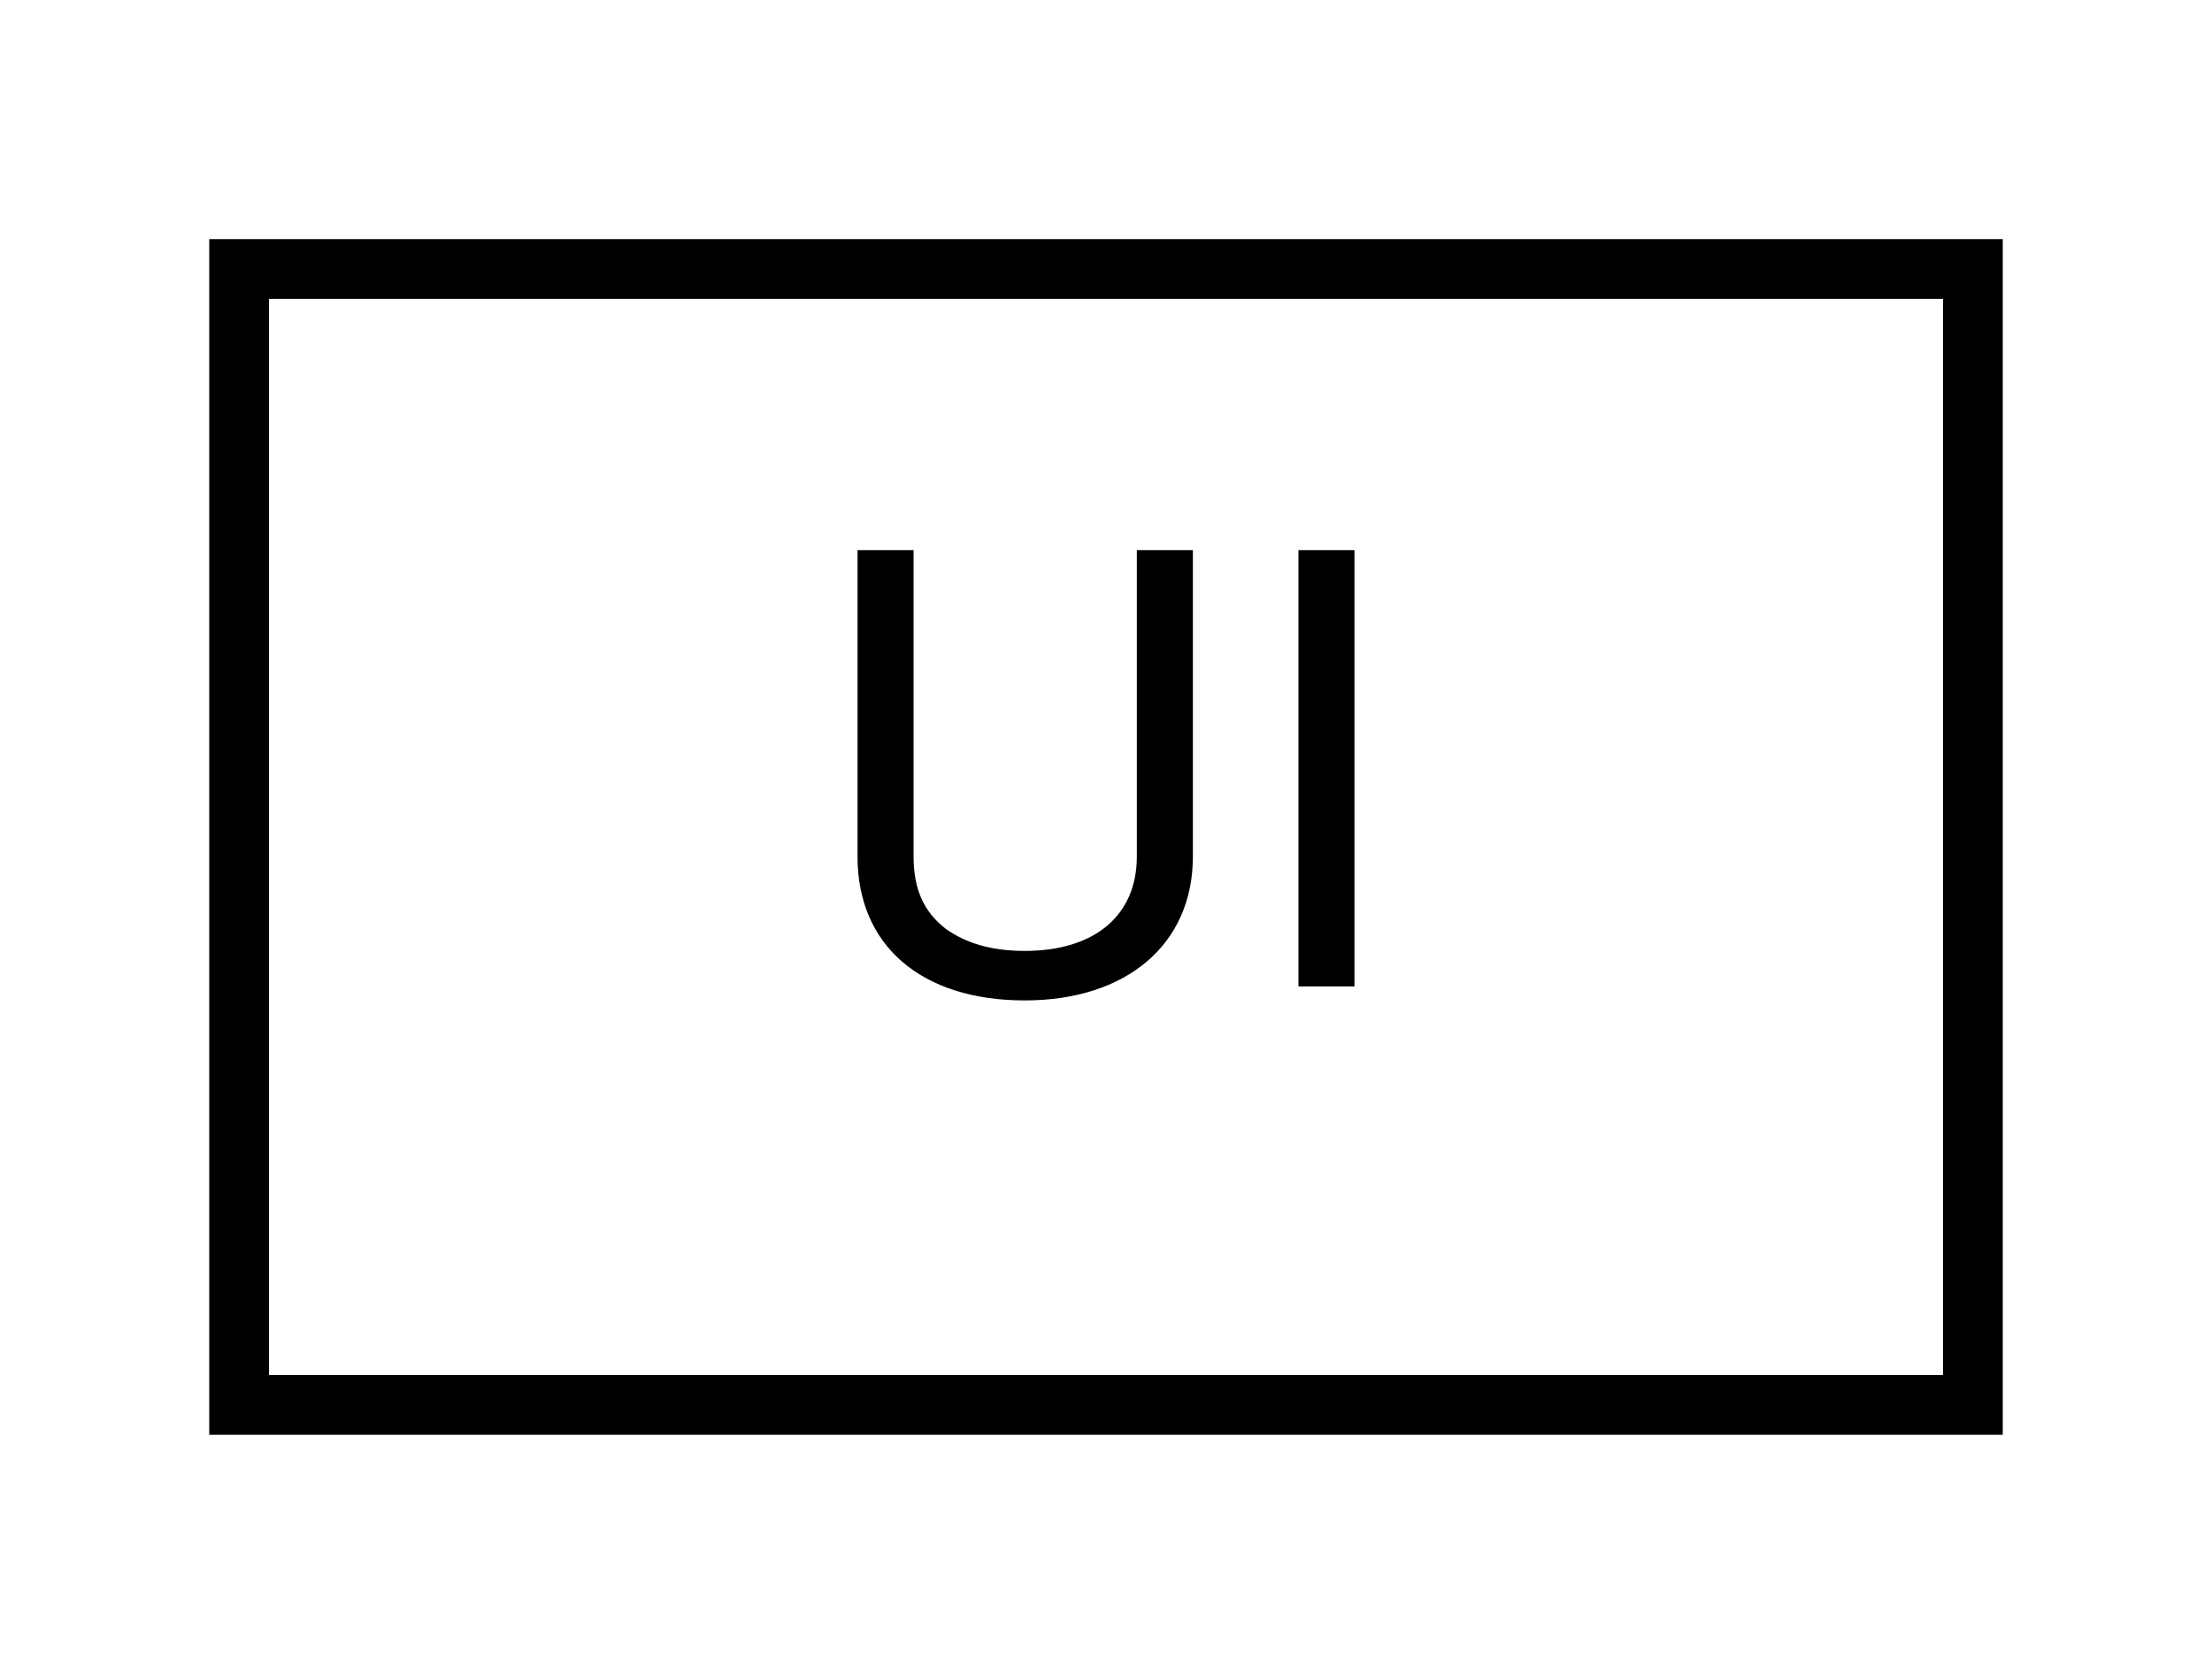
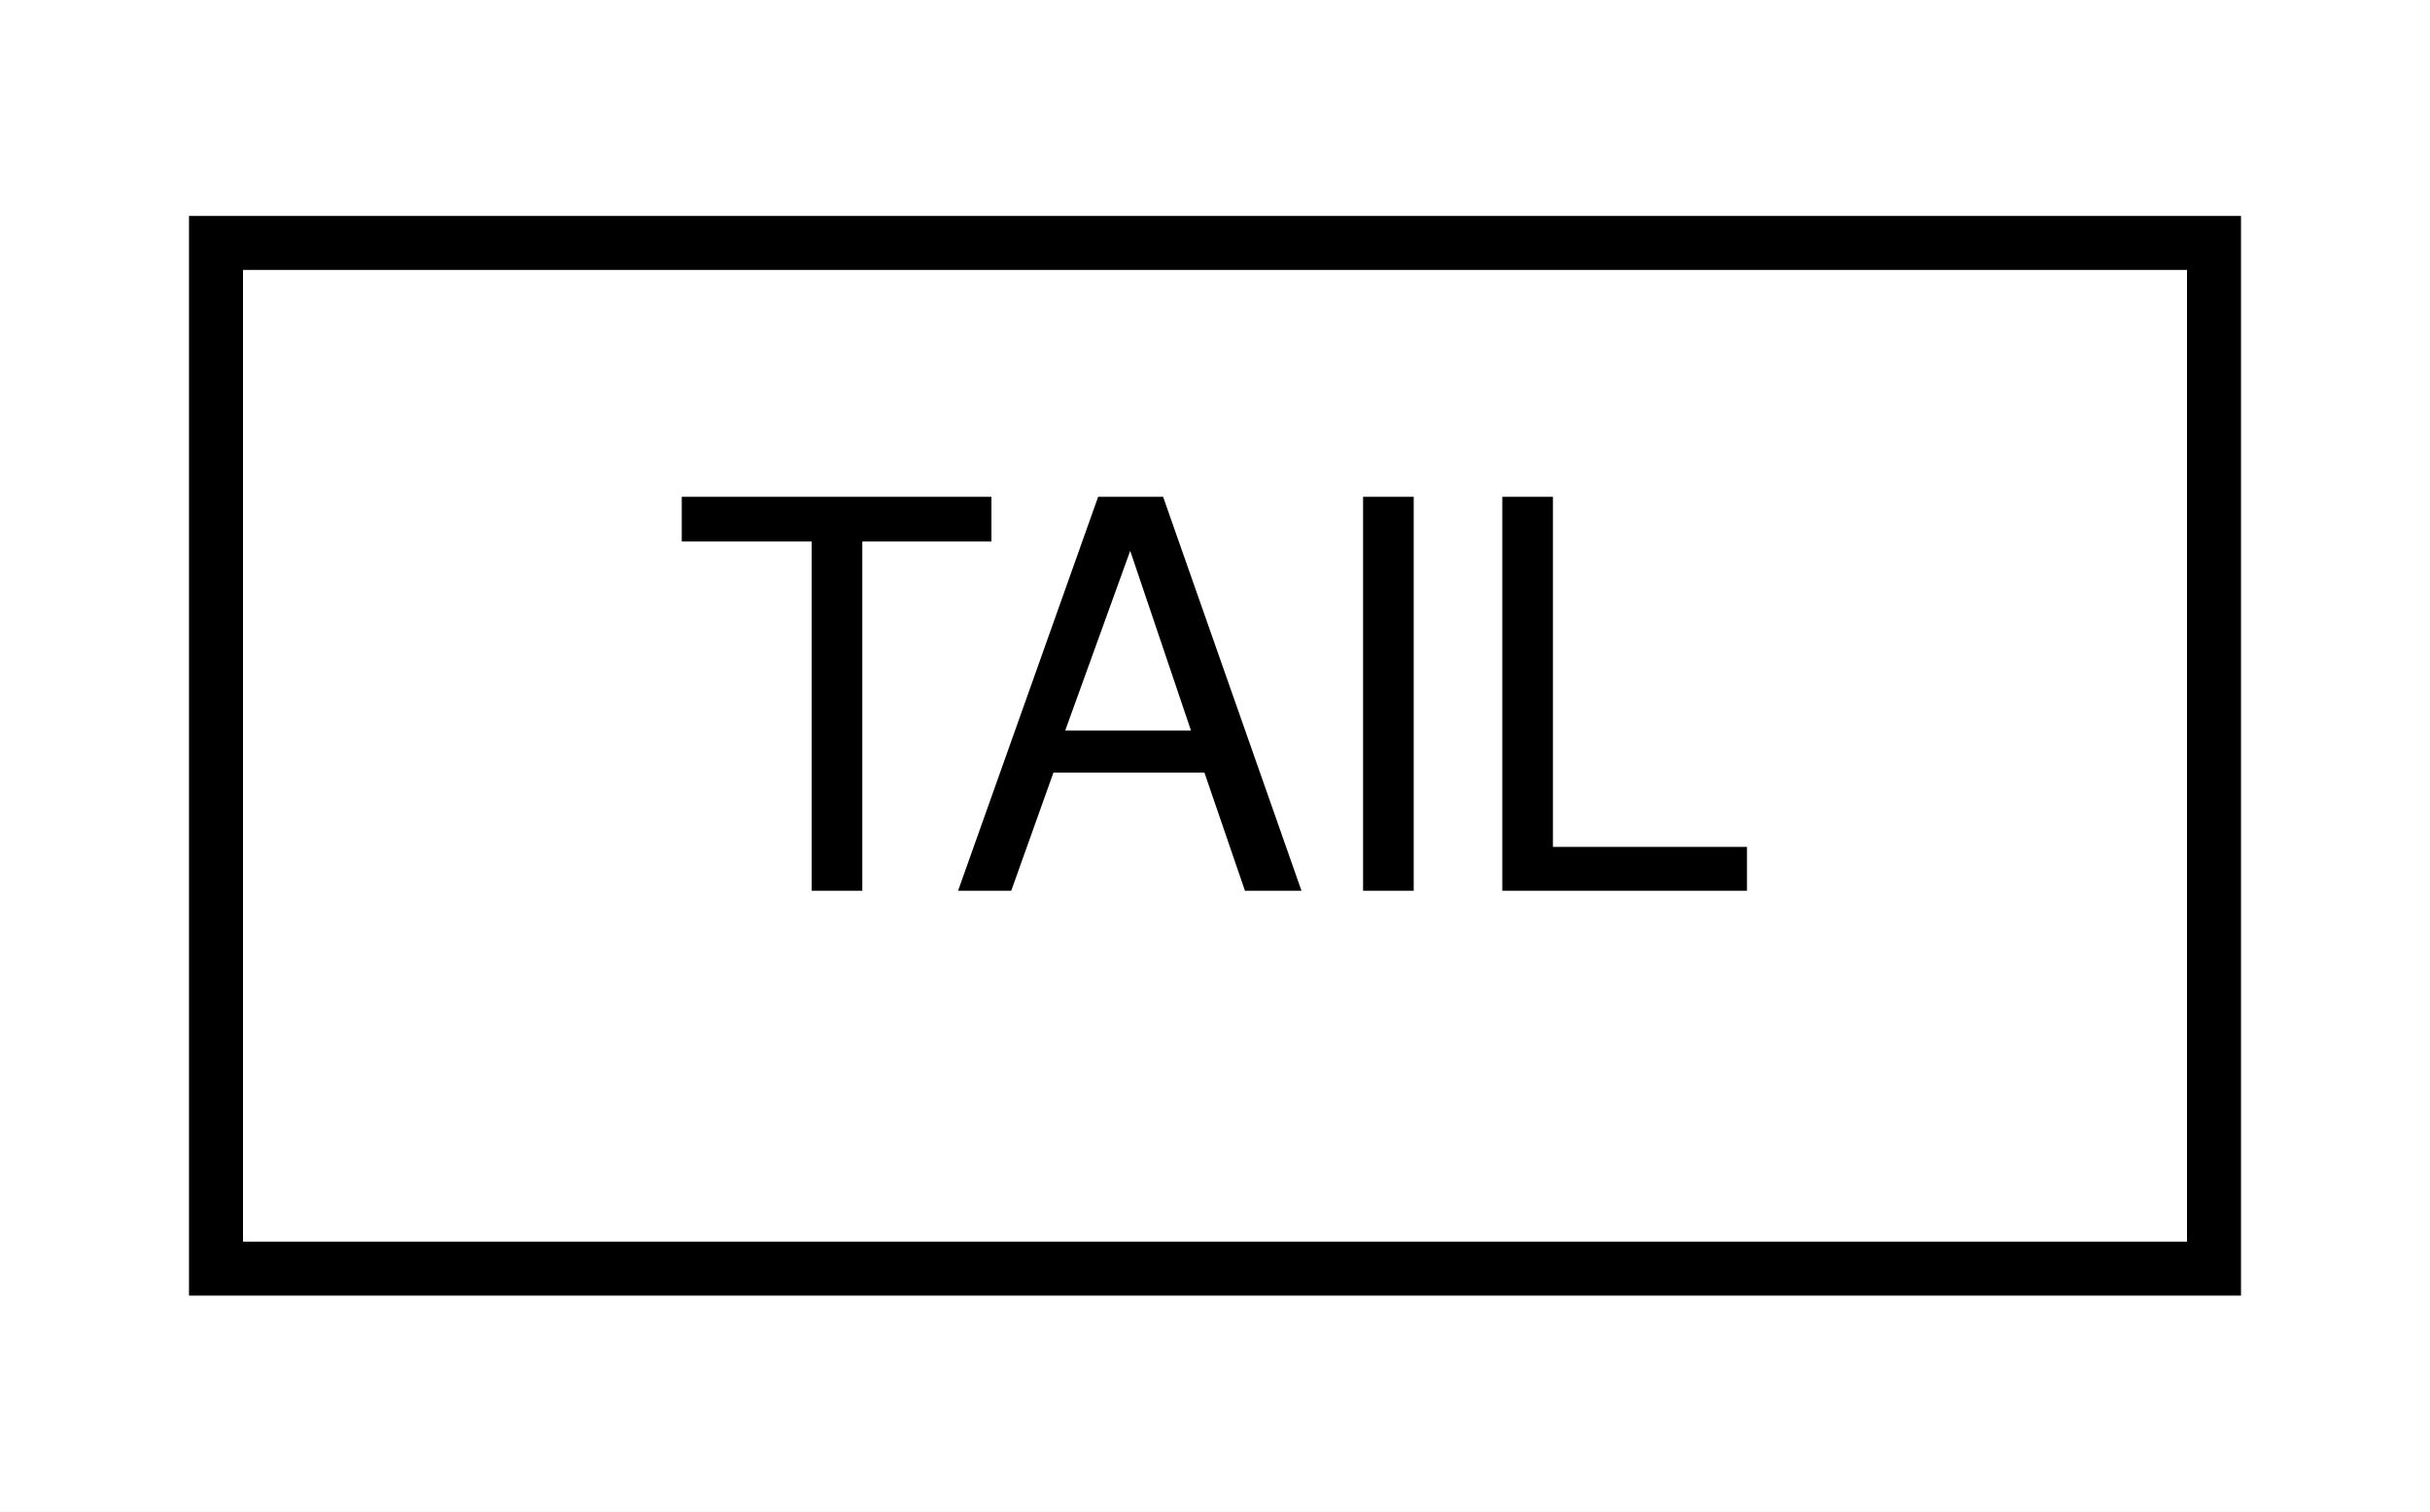
- <svg xmlns="http://www.w3.org/2000/svg" xmlns:xlink="http://www.w3.org/1999/xlink" width="37pt" height="28pt" viewBox="0.00 0.00 37.00 28.00">
+ <svg xmlns="http://www.w3.org/2000/svg" xmlns:xlink="http://www.w3.org/1999/xlink" width="45pt" height="28pt" viewBox="0.00 0.00 45.00 28.00">
  <g id="graph0" class="graph" transform="scale(1 1) rotate(0) translate(4 24)">
-     <polygon fill="white" stroke="transparent" points="-4,4 -4,-24 33,-24 33,4 -4,4" />
+     <polygon fill="white" stroke="transparent" points="-4,4 -4,-24 41,-24 41,4 -4,4" />
    <g id="node1" class="node">
      <g id="a_node1">
-         <a xlink:href="structUI.html" target="_top" xlink:title="User interface.">
-           <polygon fill="white" stroke="black" points="0,-0.5 0,-19.5 29,-19.5 29,-0.5 0,-0.5" />
-           <text text-anchor="middle" x="14.5" y="-7.5" font-family="Helvetica,sans-Serif" font-size="10.00">UI</text>
+         <a xlink:href="structTAIL.html" target="_top" xlink:title=" ">
+           <polygon fill="white" stroke="black" points="0,-0.5 0,-19.5 37,-19.5 37,-0.5 0,-0.5" />
+           <text text-anchor="middle" x="18.5" y="-7.5" font-family="Helvetica,sans-Serif" font-size="10.00">TAIL</text>
        </a>
      </g>
    </g>
  </g>
</svg>
